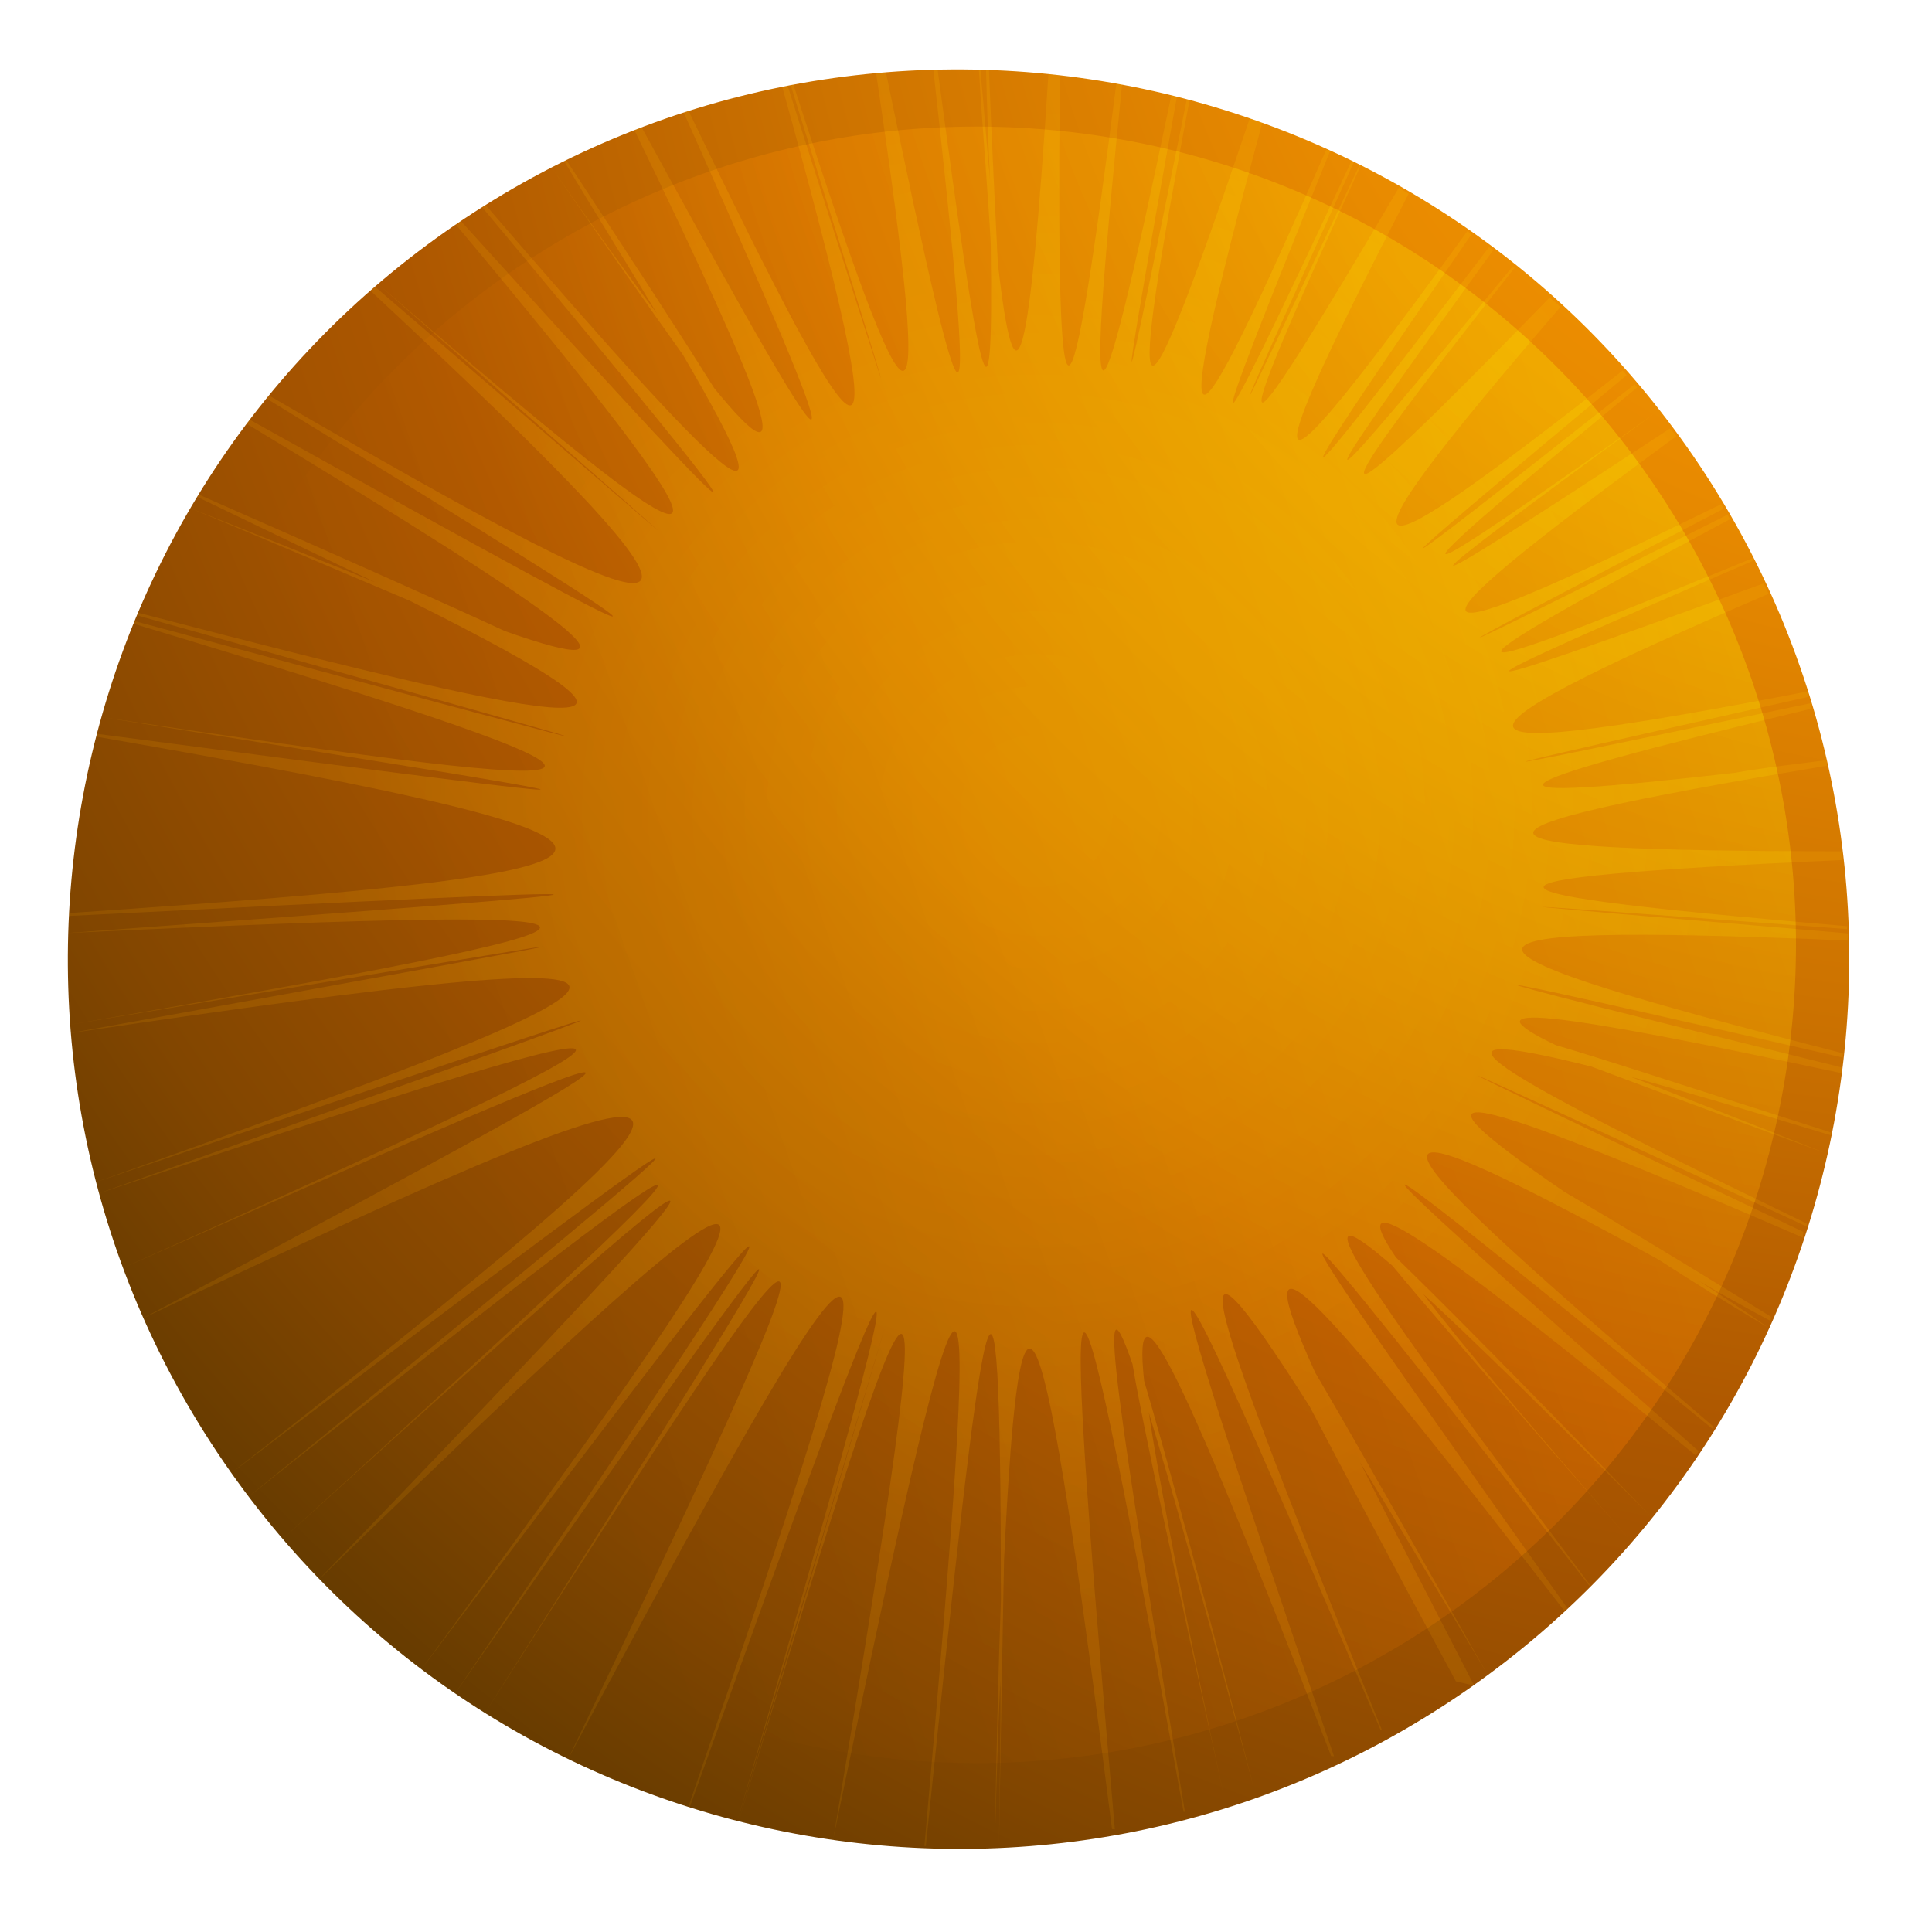
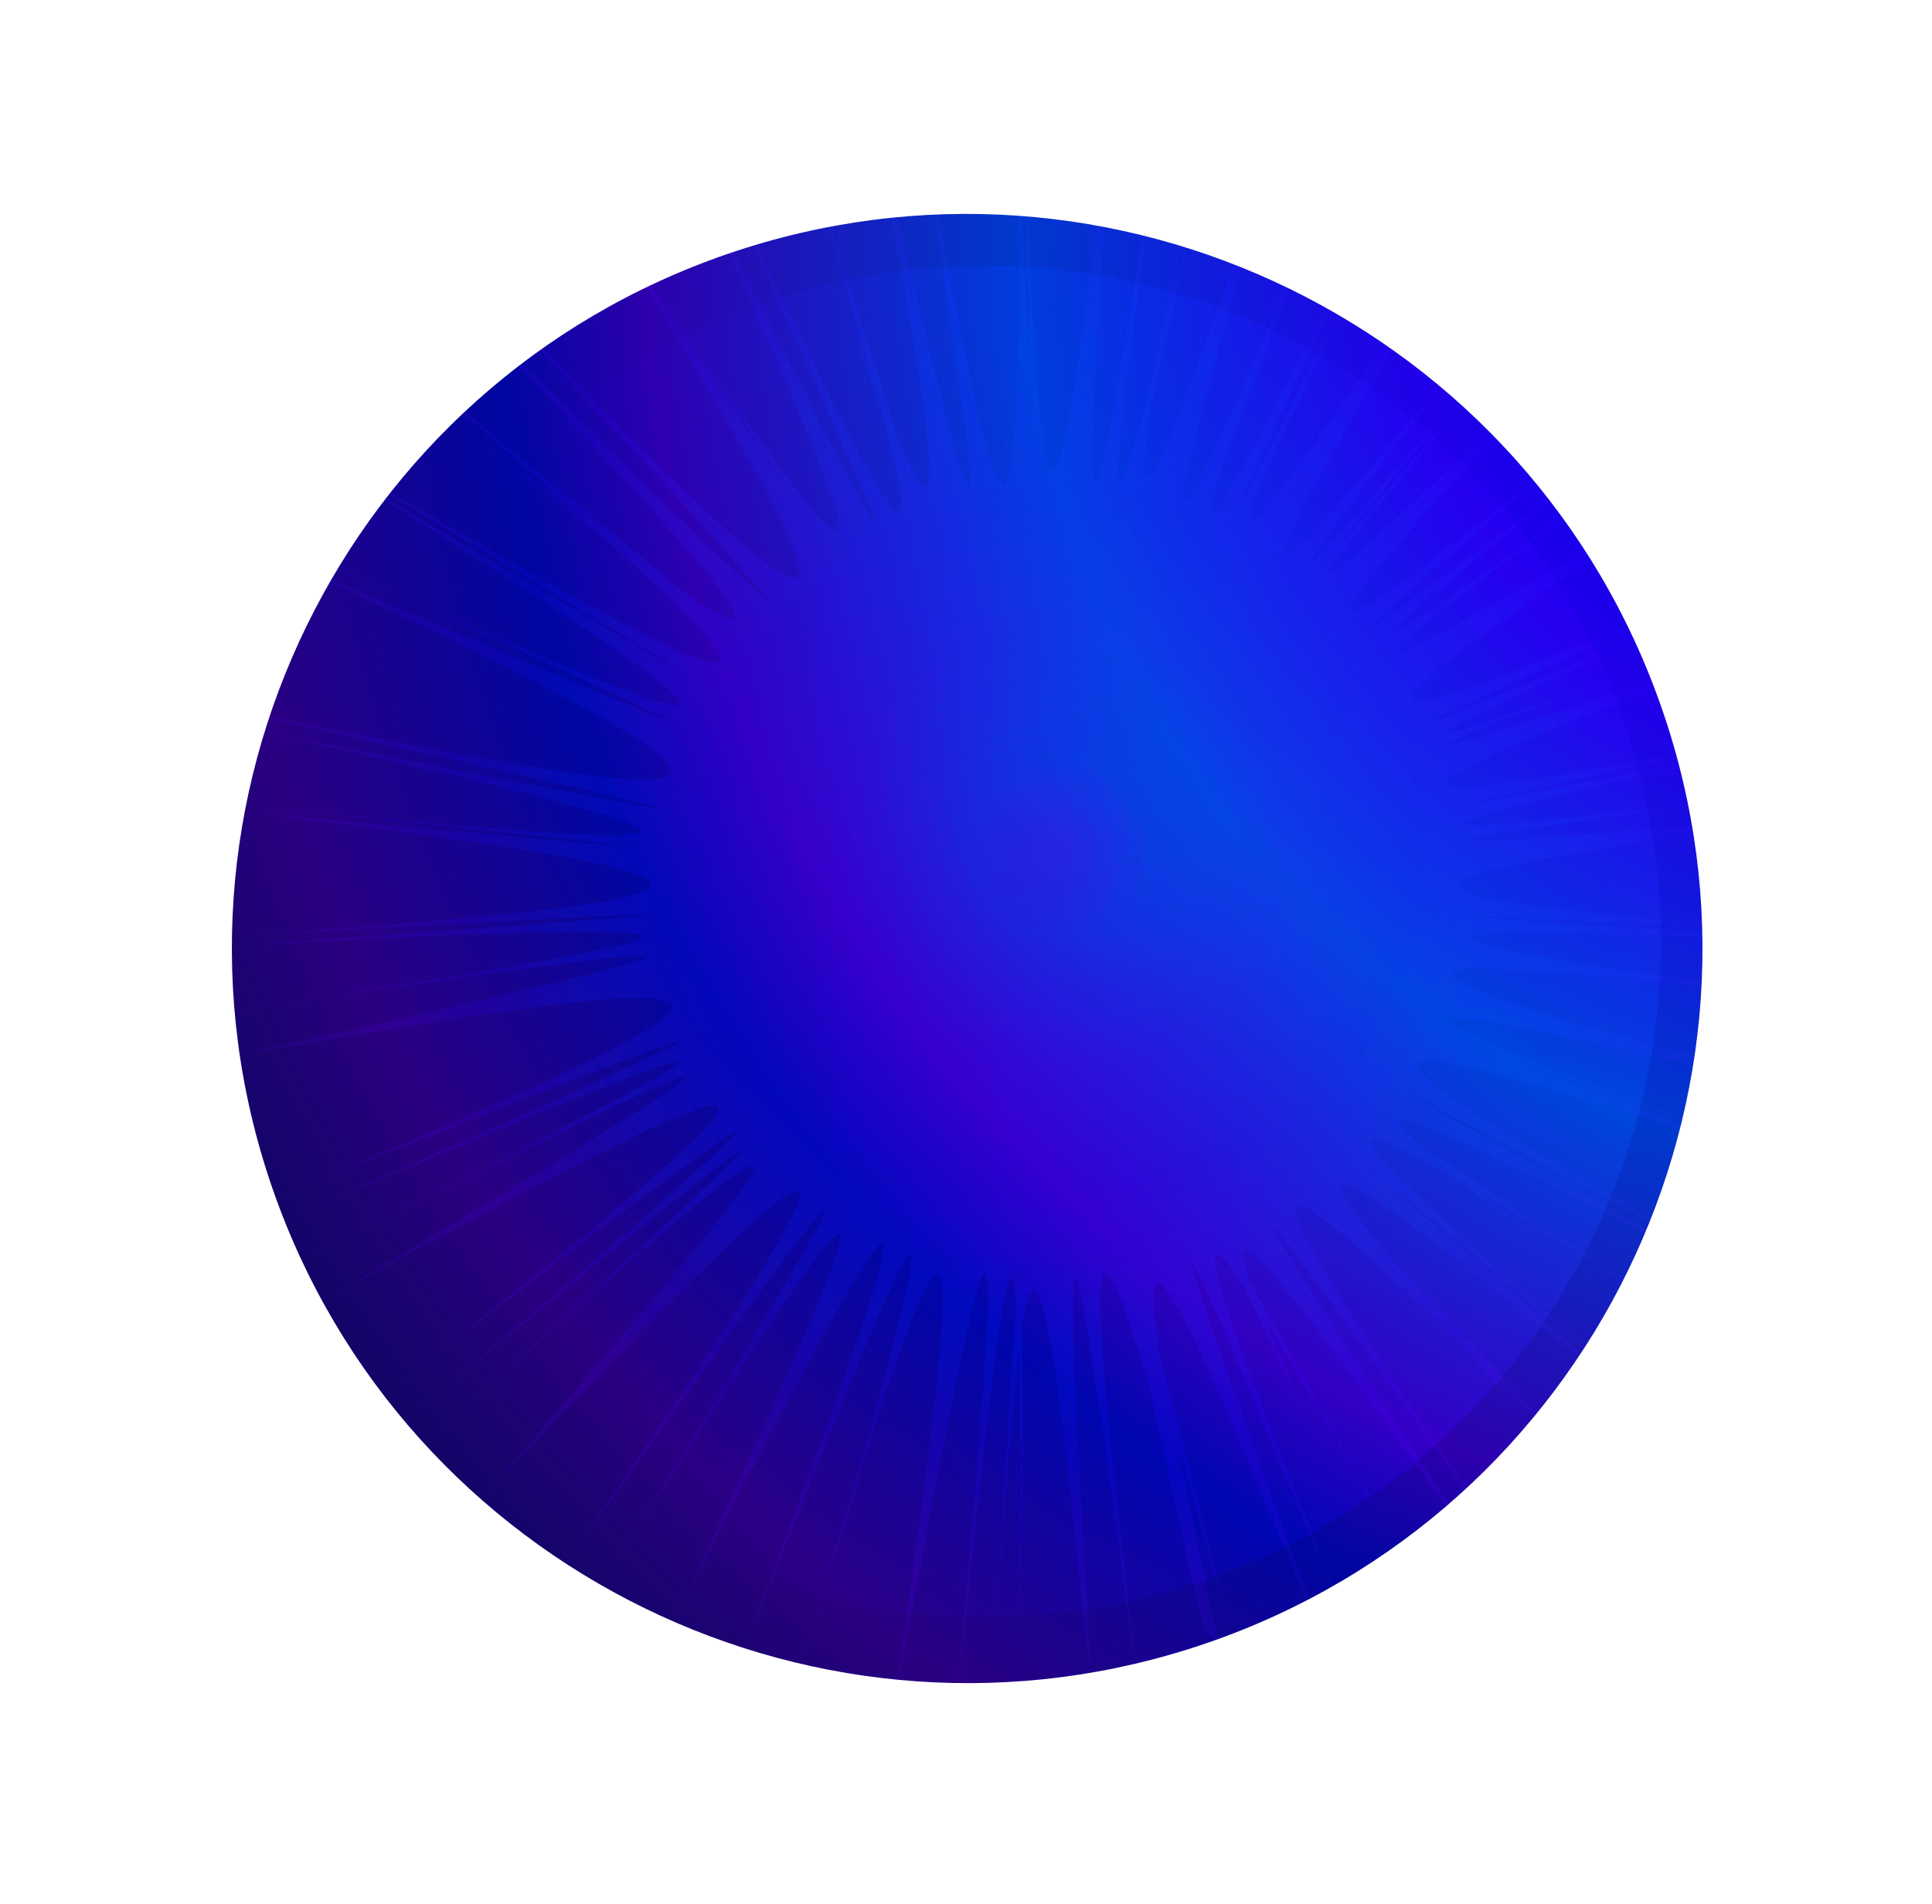
- <svg xmlns="http://www.w3.org/2000/svg" width="42" height="42" viewBox="0 0 42 42" fill="none">
-   <path style="mix-blend-mode:screen" d="M38.618 16.549C28.619 20.155 27.209 20.668 38.929 17.756C27.315 21.298 28.832 21.416 39.502 21.192C28.815 21.633 27.312 21.733 39.426 22.555C27.362 22.297 28.948 22.732 39.174 24.992C28.907 22.853 27.309 22.573 38.672 26.633C26.98 23.201 28.279 24.111 37.414 29.584C28.169 24.32 26.763 23.588 36.398 31.029C26.51 24.035 27.661 25.245 35.189 32.553C27.53 25.328 26.307 24.237 33.453 34.035C25.659 24.56 26.265 25.976 31.151 35.597C26.067 26.116 25.266 24.809 28.931 36.513C24.813 25.023 25.131 26.541 27.556 36.966C24.971 26.591 24.497 25.091 24.786 37.34C23.849 25.01 23.647 26.394 22.664 37.393C23.426 26.439 23.38 25.035 19.809 36.859C22.884 24.997 22.438 26.331 18.952 36.667C22.283 26.319 22.608 24.944 16.305 35.465C22.137 24.596 21.338 25.654 15.082 34.779C21.16 25.546 21.749 24.379 12.688 32.725C21.332 24.129 20.329 25.015 12.167 32.218C20.243 24.915 21.13 23.926 10.538 29.944C20.888 23.441 19.756 23.975 9.93 28.963C19.616 23.777 20.669 23.05 8.768 25.886C20.365 22.56 19.069 22.801 8.472 24.898C19.019 22.642 20.294 22.274 8.227 22.452C20.301 21.777 19.032 21.678 8.166 21.234C19.052 21.431 20.307 21.311 8.614 18.283C20.322 20.721 19.079 20.282 8.937 16.939C19.122 20.13 20.405 20.448 9.663 15.222C20.651 20.093 19.585 19.388 10.293 13.934C19.725 19.181 20.868 19.706 11.757 11.932C21.185 19.233 20.331 18.202 12.988 10.535C20.431 18.116 21.39 19 14.053 9.654C21.781 18.782 21.213 17.68 15.607 8.5C21.408 17.57 22.169 18.594 17.423 7.584C22.691 18.293 22.45 16.998 19.703 6.704C22.64 16.951 23.011 18.193 20.684 6.5C23.477 18.198 23.571 16.992 23.235 6.14C23.791 16.978 23.913 18.201 24.664 6.189C24.442 18.212 24.879 17.001 27.378 6.525C25 17.042 24.747 18.297 27.985 6.728C25.134 18.514 25.805 17.509 30.802 7.757C25.983 17.616 25.491 18.729 31.694 8.293C25.941 18.951 26.914 18.062 34.029 9.907C27 18.162 26.143 19.153 34.578 10.447C26.517 19.556 27.718 18.934 36.781 12.953C27.827 19.129 26.738 19.915 37.356 13.962C27.109 20.349 28.541 19.963 38.59 16.516L38.618 16.549Z" fill="url(#paint0_radial_221_13)" />
-   <path style="mix-blend-mode:multiply" d="M31.786 36.81C22.968 42.842 10.903 40.594 4.864 31.784C-1.176 22.975 1.073 10.924 9.89 4.892C18.708 -1.139 30.773 1.109 36.813 9.918C42.852 18.728 40.604 30.779 31.786 36.81V36.81Z" fill="url(#paint1_radial_221_13)" />
-   <path style="mix-blend-mode:screen" opacity="0.3" d="M32.048 36.644C31.047 34.699 30.208 33.078 29.562 31.783C30.308 32.993 31.245 34.559 32.346 36.418C30.594 33.326 29.362 31.145 28.592 29.841C26.998 26.325 28.439 27.807 34.012 35.024L34.078 34.967C26.585 24.427 27.218 25.098 34.553 34.475L34.584 34.477C29.73 28.032 28.023 25.565 30.269 27.514C31.066 28.479 32.838 30.515 35.44 33.487C33.354 31.084 31.812 29.283 30.937 28.126C32.013 29.112 33.661 30.734 35.886 32.961C33.005 29.968 31.185 28.146 30.345 27.333C29.144 25.56 31.065 26.892 36.861 31.637L36.93 31.55C28.015 23.667 28.696 24.125 37.248 31.077L37.252 31.015C29.748 24.611 28.635 23.311 36.042 27.374C36.753 27.834 37.555 28.332 38.448 28.868C37.917 28.484 37.413 28.165 36.939 27.848C37.415 28.134 37.953 28.425 38.491 28.716L38.498 28.623C36.596 27.448 35.109 26.554 34.007 25.908C30.252 23.344 31.571 23.602 39.193 26.904L39.203 26.78C29.443 22.13 30.105 22.43 39.274 26.661L39.279 26.6C32.376 23.261 30.439 22.145 34.593 23.185C35.743 23.617 37.438 24.247 39.709 25.078C37.957 24.381 36.536 23.834 35.448 23.407C36.577 23.713 38.007 24.136 39.802 24.68L39.807 24.619C36.829 23.671 34.855 23.019 33.82 22.72C31.808 21.754 33.63 21.959 40.032 23.329L40.042 23.206C30.295 20.796 30.971 20.911 40.059 22.989L40.066 22.897C31.088 20.609 30.417 20.028 40.164 20.447L40.176 20.292C30.987 19.512 31.699 19.568 40.152 20.197L40.157 20.135C31.742 19.416 31.018 19.11 40.052 18.695C40.056 18.634 40.061 18.572 40.035 18.508C31.502 18.495 30.814 18.13 39.713 16.647L39.723 16.523C38.968 16.62 38.308 16.693 37.708 16.801C31.863 17.465 31.947 17.192 39.374 15.407L39.384 15.283C30.834 17.074 31.375 16.929 39.3 15.152L39.31 15.029C31.278 16.579 30.552 16.305 38.448 12.908C38.422 12.844 38.367 12.746 38.341 12.682C30.743 15.449 31.265 15.147 38.098 12.196L38.103 12.134C31.218 14.957 30.589 15.032 37.609 11.287L37.554 11.19C30.163 14.906 30.62 14.63 37.471 11.059L37.416 10.961C30.518 14.342 29.868 14.292 36.441 9.485C36.415 9.421 36.356 9.385 36.299 9.318C29.864 13.545 30.27 13.141 36.016 8.954C30.246 13.046 29.698 13.283 35.59 8.423L35.533 8.356C29.259 13.311 29.598 12.964 35.361 8.156L35.276 8.056C29.336 12.726 28.646 12.796 33.92 6.675C33.863 6.608 33.775 6.539 33.687 6.47C28.337 11.963 28.538 11.388 32.928 5.819L32.866 5.815C28.392 11.252 27.956 11.654 32.459 5.441L32.371 5.372C27.513 11.743 27.738 11.263 31.988 5.093L31.9 5.024C27.502 11.089 26.954 11.326 30.624 4.209C30.565 4.173 30.474 4.135 30.417 4.068C26.538 10.672 26.615 10.087 29.582 3.598L29.551 3.596C26.527 10.018 26.269 10.526 29.432 3.524L29.37 3.52C25.966 10.814 26.069 10.293 28.922 3.267L28.829 3.26C25.759 10.269 25.295 10.637 27.444 2.654C27.351 2.646 27.263 2.577 27.17 2.57C24.616 10.149 24.484 9.454 25.863 2.157L25.801 2.152C24.327 9.473 24.155 10.081 25.59 2.073L25.466 2.064C23.726 10.39 23.586 9.788 24.397 1.794L24.273 1.784C23.245 9.761 22.954 10.299 23.042 1.594L22.794 1.575C22.383 8.045 22.079 9.142 21.692 5.72C21.645 4.721 21.568 3.315 21.496 1.443L21.434 1.438C21.457 2.342 21.485 3.184 21.522 3.903C21.454 3.182 21.393 2.368 21.308 1.459L21.277 1.457C21.373 3.02 21.489 4.335 21.538 5.304C21.607 10.007 21.299 8.365 20.375 1.449L20.282 1.441C21.235 9.978 21.122 10.622 19.248 1.516L19.032 1.499C20.382 10.534 19.842 9.869 17.233 1.794L17.171 1.79C19.709 9.983 19.932 10.716 17.107 1.816L16.983 1.806C19.633 11.346 18.993 10.767 14.946 2.363L14.822 2.353C18.667 10.96 18.799 11.654 13.922 2.718C13.86 2.713 13.793 2.77 13.762 2.768C16.821 9.073 17.35 10.67 15.531 8.444C14.893 7.43 13.838 5.792 12.278 3.43L12.216 3.425C13.043 4.796 13.735 5.908 14.287 6.822C13.637 5.963 12.85 4.874 11.954 3.591C13.157 5.334 14.139 6.717 14.841 7.705C17.425 12.107 15.859 10.616 10.519 4.413L10.453 4.47C17.06 12.39 17.476 13.044 9.993 4.776L9.893 4.861C16.928 13.282 15.936 12.831 8.203 6.161C15.954 12.988 16.716 13.607 8.136 6.218L8.036 6.303C16.775 14.452 15.665 14.303 5.833 8.589L5.766 8.646C15.546 14.636 16.252 15.158 5.418 9.117L5.349 9.204C12.665 13.633 14.281 14.879 10.976 13.719C9.684 13.121 7.487 12.14 4.295 10.74L4.29 10.802C5.761 11.508 7.051 12.137 8.163 12.66C7.015 12.197 5.687 11.658 4.116 11.037C6.046 11.841 7.644 12.526 8.91 13.06C15.415 16.306 13.015 15.932 2.973 13.312L2.968 13.374C14.976 16.738 15.922 16.999 2.896 13.493L2.891 13.555C15.581 17.377 14.271 17.399 2.172 15.583C14.354 17.53 15.554 17.717 2.082 15.949L2.077 16.011C16.089 18.443 14.898 18.941 1.466 19.852L1.461 19.914C15.031 19.231 16.091 19.221 1.432 20.285C15.812 19.603 14.502 20.03 1.494 22.281C14.59 20.099 15.885 19.858 1.479 22.467C16.447 20.244 15.394 20.971 2.036 25.715C15.598 21.142 16.685 20.791 2.078 25.967C16.532 21.153 15.29 21.896 2.605 27.595C15.378 21.965 16.665 21.443 3.049 28.687C17.41 21.875 16.611 22.932 4.965 32.072C16.782 23.132 17.769 22.463 5.329 32.598C17.678 22.829 16.662 23.87 6.067 33.527C16.689 23.934 17.818 23.027 6.871 34.399C18.461 23.17 17.936 24.311 9.117 36.347C18.148 24.39 18.937 23.456 9.854 36.872C18.97 23.832 18.252 25.052 10.507 37.296C18.309 25.118 19.208 23.975 12.33 38.278C19.918 24.062 19.759 25.294 14.96 39.292L14.991 39.295C19.966 25.434 20.458 24.322 16.027 39.593C20.493 24.667 20.078 26.003 16.058 39.596C20.135 26.07 20.674 24.743 18.115 39.974C21.272 24.665 21.369 25.824 20.096 40.129L20.127 40.131C21.4 27.817 21.755 25.263 21.759 34.783C21.705 36.272 21.661 38.042 21.625 40.093C21.665 38.789 21.694 37.609 21.748 36.524C21.759 37.583 21.727 38.794 21.718 40.1C21.759 37.583 21.794 35.532 21.827 33.917C22.187 26.51 22.65 27.759 24.174 39.763L24.236 39.767C22.934 24.919 23.29 25.943 25.729 39.386L25.76 39.389C24.316 30.752 23.782 27.226 24.62 29.655C24.809 30.821 25.52 34.081 26.622 39.114C25.776 35.19 25.22 32.347 24.974 30.71C25.47 32.335 26.224 35.038 27.263 38.884C26.068 34.248 25.266 31.355 24.872 30.017C24.603 27.476 25.751 29.93 28.938 38.175L29 38.179C24.461 24.914 24.955 25.762 30.011 37.605L30.041 37.607C26.253 28.289 25.339 25.636 28.472 30.578C29.204 31.973 30.262 33.985 31.65 36.551L32.048 36.644Z" fill="url(#paint2_radial_221_13)" />
-   <path style="mix-blend-mode:color-dodge" opacity="0.3" d="M24.424 3.04C34.098 4.791 40.506 14.064 38.755 23.728C37.004 33.391 27.722 39.791 18.048 38.04C8.374 36.289 1.965 27.016 3.716 17.353C5.467 7.689 14.75 1.29 24.424 3.04Z" fill="url(#paint3_linear_221_13)" />
+ <svg xmlns="http://www.w3.org/2000/svg" width="69" height="68" viewBox="0 0 69 68" fill="none">
+   <path style="mix-blend-mode:multiply" d="M43.087 58.692C29.384 63.391 14.426 56.095 9.714 42.4C5.001 28.704 12.292 13.765 25.996 9.066C39.7 4.367 54.657 11.663 59.37 25.359C64.083 39.054 56.791 53.993 43.087 58.692V58.692Z" fill="url(#paint0_radial_300_4)" />
+   <path style="mix-blend-mode:screen" opacity="0.3" d="M43.489 58.569C42.884 55.666 42.373 53.245 41.995 51.319C42.534 53.169 43.193 55.554 43.96 58.382C42.787 53.708 41.965 50.413 41.43 48.43C40.615 43.259 41.965 45.716 46.641 57.161L46.749 57.111C40.762 40.628 41.347 41.734 47.547 56.639L47.587 56.654C43.57 46.476 42.229 42.636 44.461 45.994C45.155 47.542 46.735 50.843 49.063 55.668C47.205 51.774 45.84 48.864 45.114 47.035C46.164 48.713 47.733 51.428 49.836 55.142C47.152 50.189 45.431 47.15 44.627 45.785C43.698 43.033 45.727 45.468 51.589 53.764L51.711 53.674C42.905 40.151 43.63 40.995 52.297 53.171L52.325 53.092C44.829 42.011 43.844 39.91 52.058 47.895C52.822 48.753 53.69 49.694 54.663 50.717C54.108 50.024 53.564 49.425 53.059 48.839C53.578 49.385 54.176 49.959 54.774 50.534L54.817 50.415C52.756 48.193 51.135 46.487 49.928 45.245C45.945 40.537 47.576 41.351 56.346 48.419L56.403 48.261C45.327 38.658 46.083 39.29 56.54 48.132L56.568 48.053C48.752 41.196 46.623 39.038 51.677 41.897C53.024 42.877 55.012 44.313 57.68 46.219C55.642 44.675 53.982 43.448 52.714 42.496C54.079 43.304 55.796 44.373 57.946 45.733L57.974 45.654C54.424 43.339 52.08 41.775 50.834 41.01C48.554 39.021 50.861 39.947 58.734 44.051L58.792 43.892C46.922 37.222 47.764 37.617 58.892 43.616L58.935 43.497C48.026 37.264 47.359 36.262 59.948 40.33L60.019 40.132C48.29 35.794 49.2 36.124 60.023 39.999L60.051 39.92C49.312 35.941 48.476 35.28 60.433 38.001C60.462 37.922 60.49 37.842 60.479 37.749C49.331 34.651 48.564 33.925 60.731 35.201L60.788 35.042C59.766 34.896 58.877 34.753 58.054 34.678C50.174 33.435 50.382 33.108 60.735 33.458L60.792 33.3C48.971 32.552 49.73 32.559 60.731 33.098L60.788 32.94C49.73 32.066 48.88 31.445 60.427 29.857C60.416 29.763 60.38 29.616 60.369 29.523C49.439 30.395 50.23 30.19 60.227 28.8L60.256 28.721C50.237 29.924 49.388 29.795 59.916 27.435L59.88 27.288C48.877 29.476 49.574 29.281 59.818 27.087L59.782 26.939C49.545 28.868 48.713 28.567 59.041 24.658C59.03 24.564 58.965 24.496 58.914 24.388C48.978 27.589 49.653 27.207 58.676 23.81C49.657 27.074 48.855 27.187 58.311 22.962L58.261 22.854C48.272 27.065 48.84 26.734 58.109 22.531L58.033 22.369C48.584 26.328 47.655 26.171 56.76 20.074C56.709 19.966 56.619 19.844 56.529 19.722C47.553 24.97 48.023 24.291 55.772 18.598L55.693 18.569C47.882 24.061 47.167 24.428 55.296 17.934L55.206 17.811C46.555 24.386 47.022 23.839 54.806 17.309L54.716 17.187C46.777 23.526 45.975 23.639 53.343 15.661C53.278 15.592 53.174 15.51 53.123 15.402C45.668 22.633 45.979 21.895 52.201 14.486L52.161 14.472C45.889 21.773 45.369 22.345 52.031 14.336L51.952 14.307C44.869 22.612 45.192 21.968 51.459 13.815L51.34 13.772C44.796 21.825 44.056 22.138 49.748 12.48C49.629 12.437 49.539 12.315 49.42 12.271C43.345 21.255 43.423 20.299 47.861 11.259L47.782 11.231C43.211 20.266 42.766 21 47.533 11.051L47.375 10.994C42.094 21.249 42.128 20.411 46.075 10.255L45.917 10.197C41.693 20.253 41.118 20.851 44.377 9.505L44.06 9.391C41.185 17.699 40.392 19.022 41.122 14.41C41.422 13.088 41.829 11.222 42.411 8.749L42.332 8.72C42.036 9.91 41.768 11.021 41.557 11.973C41.728 11.006 41.942 9.921 42.16 8.702L42.12 8.688C41.681 10.766 41.356 12.527 41.071 13.81C39.462 19.982 39.653 17.725 40.943 8.351L40.824 8.308C38.987 19.81 38.607 20.612 39.446 8.033L39.169 7.932C37.671 20.228 37.206 19.165 36.712 7.669L36.633 7.64C36.99 19.266 37.017 20.305 36.539 7.651L36.381 7.594C36.399 21.02 35.772 20.032 33.518 7.585L33.359 7.528C35.276 20.166 35.198 21.122 32.05 7.68C31.971 7.652 31.863 7.702 31.824 7.688C33.544 17.034 33.659 19.312 32.085 15.745C31.619 14.189 30.83 11.667 29.645 8.017L29.566 7.988C30.152 10.079 30.654 11.782 31.045 13.176C30.507 11.818 29.871 10.112 29.163 8.111C30.106 10.823 30.89 12.986 31.45 14.531C33.238 21.217 31.73 18.703 26.991 8.666L26.883 8.717C32.659 21.455 32.967 22.461 26.172 8.951L26.01 9.026C32.165 22.573 31.03 21.625 23.332 10.114C30.998 21.837 31.77 22.922 23.224 10.165L23.062 10.24C31.541 24.047 30.145 23.452 19.358 12.432L19.25 12.483C29.868 23.844 30.604 24.781 18.625 12.972L18.503 13.062C26.465 21.493 28.127 23.705 24.227 20.996C22.754 19.746 20.237 17.671 16.57 14.688L16.541 14.767C18.209 16.221 19.668 17.51 20.932 18.594C19.6 17.575 18.058 16.39 16.229 15.012C18.462 16.76 20.302 18.232 21.765 19.388C29.095 25.979 26.093 24.624 13.913 17.573L13.884 17.652C28.366 26.386 29.507 27.068 13.748 17.782L13.719 17.861C28.925 27.439 27.205 26.995 12.047 20.252C27.266 27.196 28.767 27.874 11.796 20.698L11.767 20.777C29.204 29.016 27.467 29.237 9.581 25.577L9.552 25.656C27.536 29.665 28.925 30.033 9.381 26.131C28.422 30.433 26.556 30.517 8.741 28.762C26.646 30.639 28.427 30.792 8.655 28.999C29.021 31.5 27.382 32.069 8.209 33.445C27.588 32.367 29.134 32.301 8.174 33.79C28.804 32.718 26.913 33.241 8.275 36.108C27.003 33.363 28.873 33.146 8.461 37.697C29.691 33.979 28.265 35.073 9.742 42.813C28.416 35.396 29.948 34.877 10.028 43.632C29.697 35.323 27.993 36.316 10.656 45.112C28.004 36.41 29.809 35.632 11.392 46.542C30.597 36.052 29.498 37.354 13.624 49.9C29.747 37.533 31.116 36.597 14.399 50.852C31.023 37.101 29.644 38.435 15.098 51.642C29.695 38.543 31.283 37.373 17.127 53.584C32.179 37.743 31.527 39.296 20.198 55.86L20.238 55.874C31.747 39.554 32.791 38.278 21.484 56.638C32.713 38.741 31.687 40.338 21.523 56.653C31.737 40.446 32.922 38.907 24.076 57.89C33.731 39.021 33.439 40.57 26.609 58.808L26.649 58.822C32.76 43.187 34.146 39.976 30.714 52.422C30.105 54.348 29.408 56.645 28.621 59.313C29.143 57.623 29.608 56.092 30.07 54.693C29.702 56.081 29.222 57.652 28.74 59.356C29.702 56.081 30.489 53.414 31.115 51.314C34.261 41.762 34.415 43.563 32.071 59.802L32.15 59.831C35.812 39.953 35.908 41.419 34.24 59.872L34.28 59.886C35.512 48.076 36.087 43.274 36.305 46.752C36.131 48.345 35.883 52.862 35.506 59.838C35.817 54.404 36.117 50.487 36.386 48.258C36.448 50.562 36.458 54.368 36.427 59.769C36.538 53.279 36.535 49.207 36.504 47.316C37.07 43.898 37.684 47.52 38.872 59.447L38.951 59.476C37.809 40.498 38.149 41.784 40.48 59.09L40.519 59.104C38.932 45.557 38.696 41.758 41.007 49.35C41.46 51.438 42.116 54.449 43.003 58.304L43.489 58.569Z" fill="url(#paint1_radial_300_4)" />
+   <path style="mix-blend-mode:color-dodge" opacity="0.3" d="M45.661 11.894C57.673 17.676 62.7 32.112 56.922 44.11C51.143 56.108 36.699 61.12 24.686 55.338C12.674 49.556 7.647 35.121 13.426 23.123C19.204 11.124 33.648 6.112 45.661 11.894Z" fill="url(#paint2_linear_300_4)" />
  <defs>
-     <radialGradient id="paint0_radial_221_13" cx="0" cy="0" r="1" gradientUnits="userSpaceOnUse" gradientTransform="translate(8.09191 -6.62324) rotate(-15.2765) scale(53.1526 53.1072)">
-       <stop />
-       <stop offset="0.04" stop-color="#060300" />
-       <stop offset="0.5" stop-color="#4B2500" />
-       <stop offset="0.83" stop-color="#763B00" />
-       <stop offset="1" stop-color="#874400" />
+     <radialGradient id="paint0_radial_300_4" cx="0" cy="0" r="1" gradientUnits="userSpaceOnUse" gradientTransform="translate(71.6958 8.41309) rotate(70.9687) scale(89.1632 89.184)">
+       <stop stop-color="#FF9D00" />
+       <stop offset="0" stop-color="#0500FF" />
+       <stop offset="0.1" stop-color="#0500F9" />
+       <stop offset="0.24" stop-color="#2000E8" />
+       <stop offset="0.39" stop-color="#0039CD" />
+       <stop offset="0.54" stop-color="#2D00AD" />
+       <stop offset="0.6" stop-color="#0006A1" />
+       <stop offset="0.72" stop-color="#2A0082" />
+       <stop offset="0.86" stop-color="#000851" />
+       <stop offset="1" stop-color="#02001F" />
    </radialGradient>
-     <radialGradient id="paint1_radial_221_13" cx="0" cy="0" r="1" gradientUnits="userSpaceOnUse" gradientTransform="translate(42.2459 -4.54754) rotate(55.5223) scale(65.7529 65.7683)">
-       <stop stop-color="#FF9D00" />
-       <stop offset="0.1" stop-color="#F99800" />
-       <stop offset="0.24" stop-color="#E88A00" />
-       <stop offset="0.39" stop-color="#CD7300" />
-       <stop offset="0.54" stop-color="#AD5700" />
-       <stop offset="0.6" stop-color="#A15200" />
-       <stop offset="0.72" stop-color="#824600" />
-       <stop offset="0.86" stop-color="#513300" />
-       <stop offset="1" stop-color="#1E1F00" />
+     <radialGradient id="paint1_radial_300_4" cx="0" cy="0" r="1" gradientUnits="userSpaceOnUse" gradientTransform="translate(37.9484 30.2375) rotate(74.6098) scale(40.5604 40.5754)">
+       <stop stop-color="#4200FF" />
+       <stop offset="0.08" stop-color="#0028F9" />
+       <stop offset="0.19" stop-color="#2000E8" />
+       <stop offset="0.31" stop-color="#1000CD" />
+       <stop offset="0.44" stop-color="#0011A8" />
+       <stop offset="0.54" stop-color="#0B0087" />
+       <stop offset="0.64" stop-color="#1F0076" />
+       <stop offset="0.82" stop-color="#0A004B" />
+       <stop offset="1" stop-color="#08001F" />
    </radialGradient>
-     <radialGradient id="paint2_radial_221_13" cx="0" cy="0" r="1" gradientUnits="userSpaceOnUse" gradientTransform="translate(22.5446 17.5936) rotate(59.1634) scale(29.9111 29.9221)">
-       <stop stop-color="#FFA600" />
-       <stop offset="0.08" stop-color="#F9A100" />
-       <stop offset="0.19" stop-color="#E89300" />
-       <stop offset="0.31" stop-color="#CD7D00" />
-       <stop offset="0.44" stop-color="#A85F00" />
-       <stop offset="0.54" stop-color="#874400" />
-       <stop offset="0.64" stop-color="#763E00" />
-       <stop offset="0.82" stop-color="#4B2F00" />
-       <stop offset="1" stop-color="#1E1F00" />
-     </radialGradient>
-     <linearGradient id="paint3_linear_221_13" x1="9.737" y1="24.508" x2="73.827" y2="2.267" gradientUnits="userSpaceOnUse">
+     <linearGradient id="paint2_linear_300_4" x1="18.712" y1="34.65" x2="110.513" y2="28.725" gradientUnits="userSpaceOnUse">
      <stop />
      <stop offset="1" stop-color="white" />
    </linearGradient>
  </defs>
</svg>
